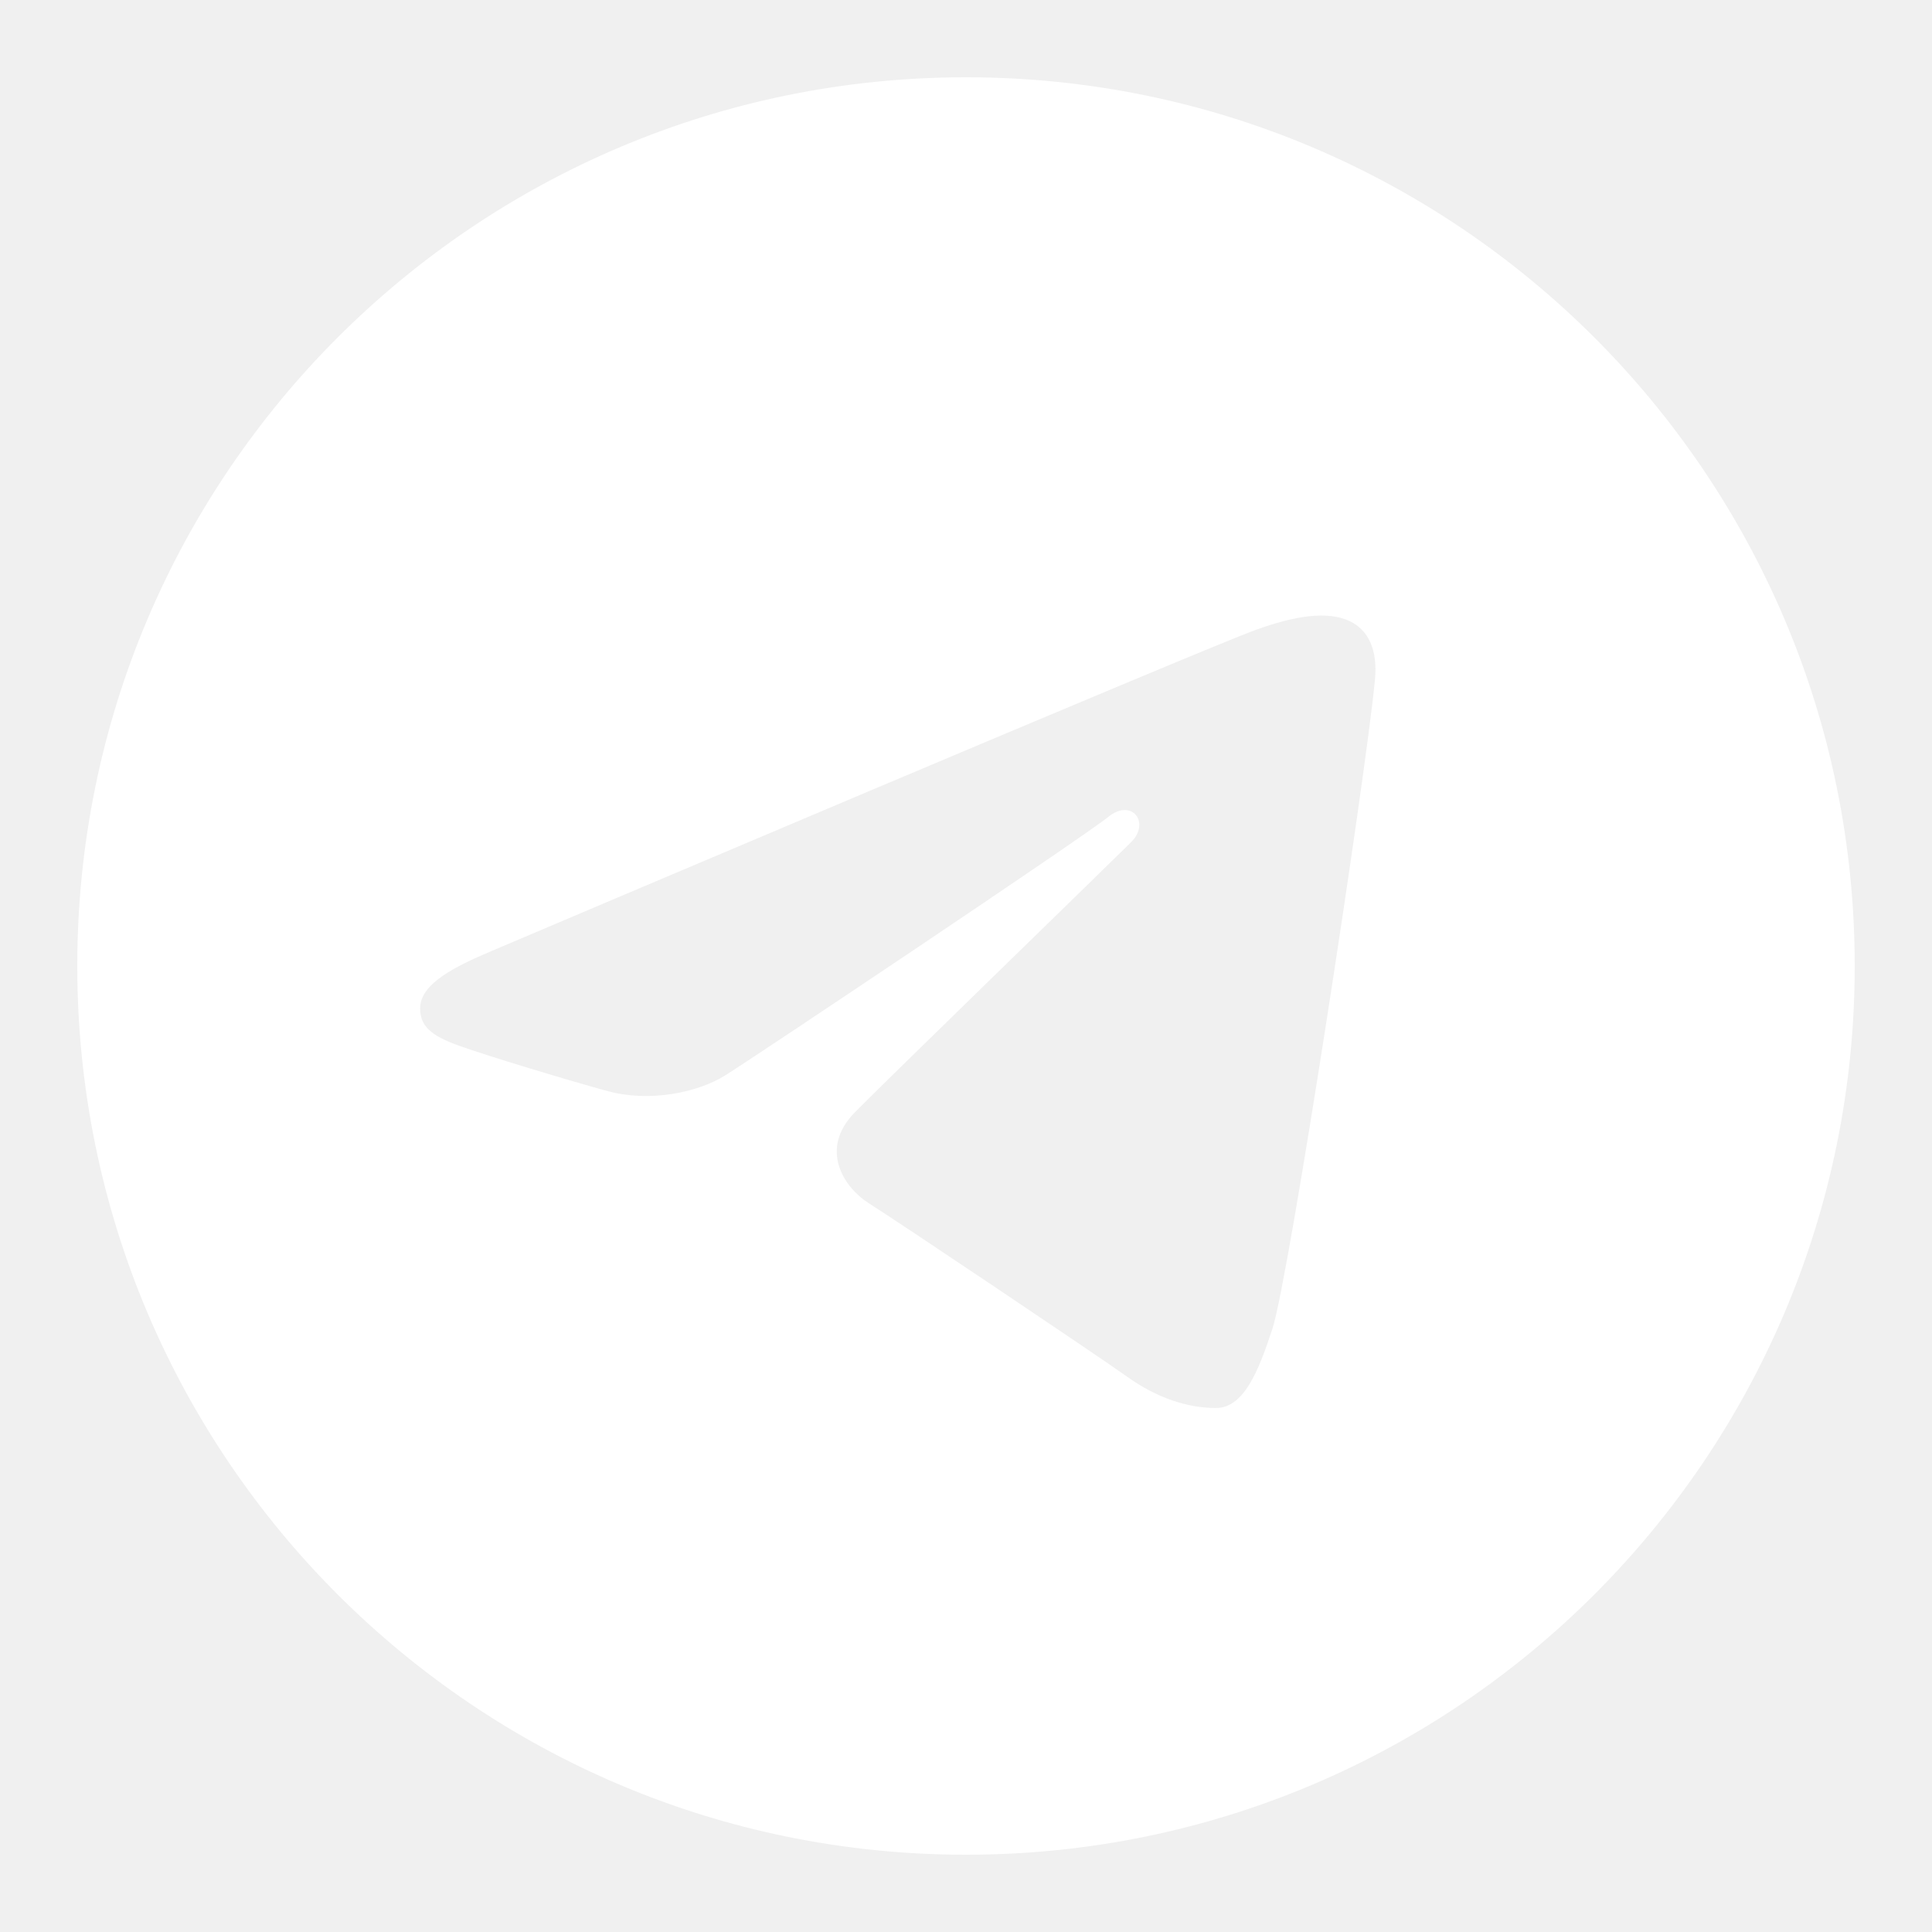
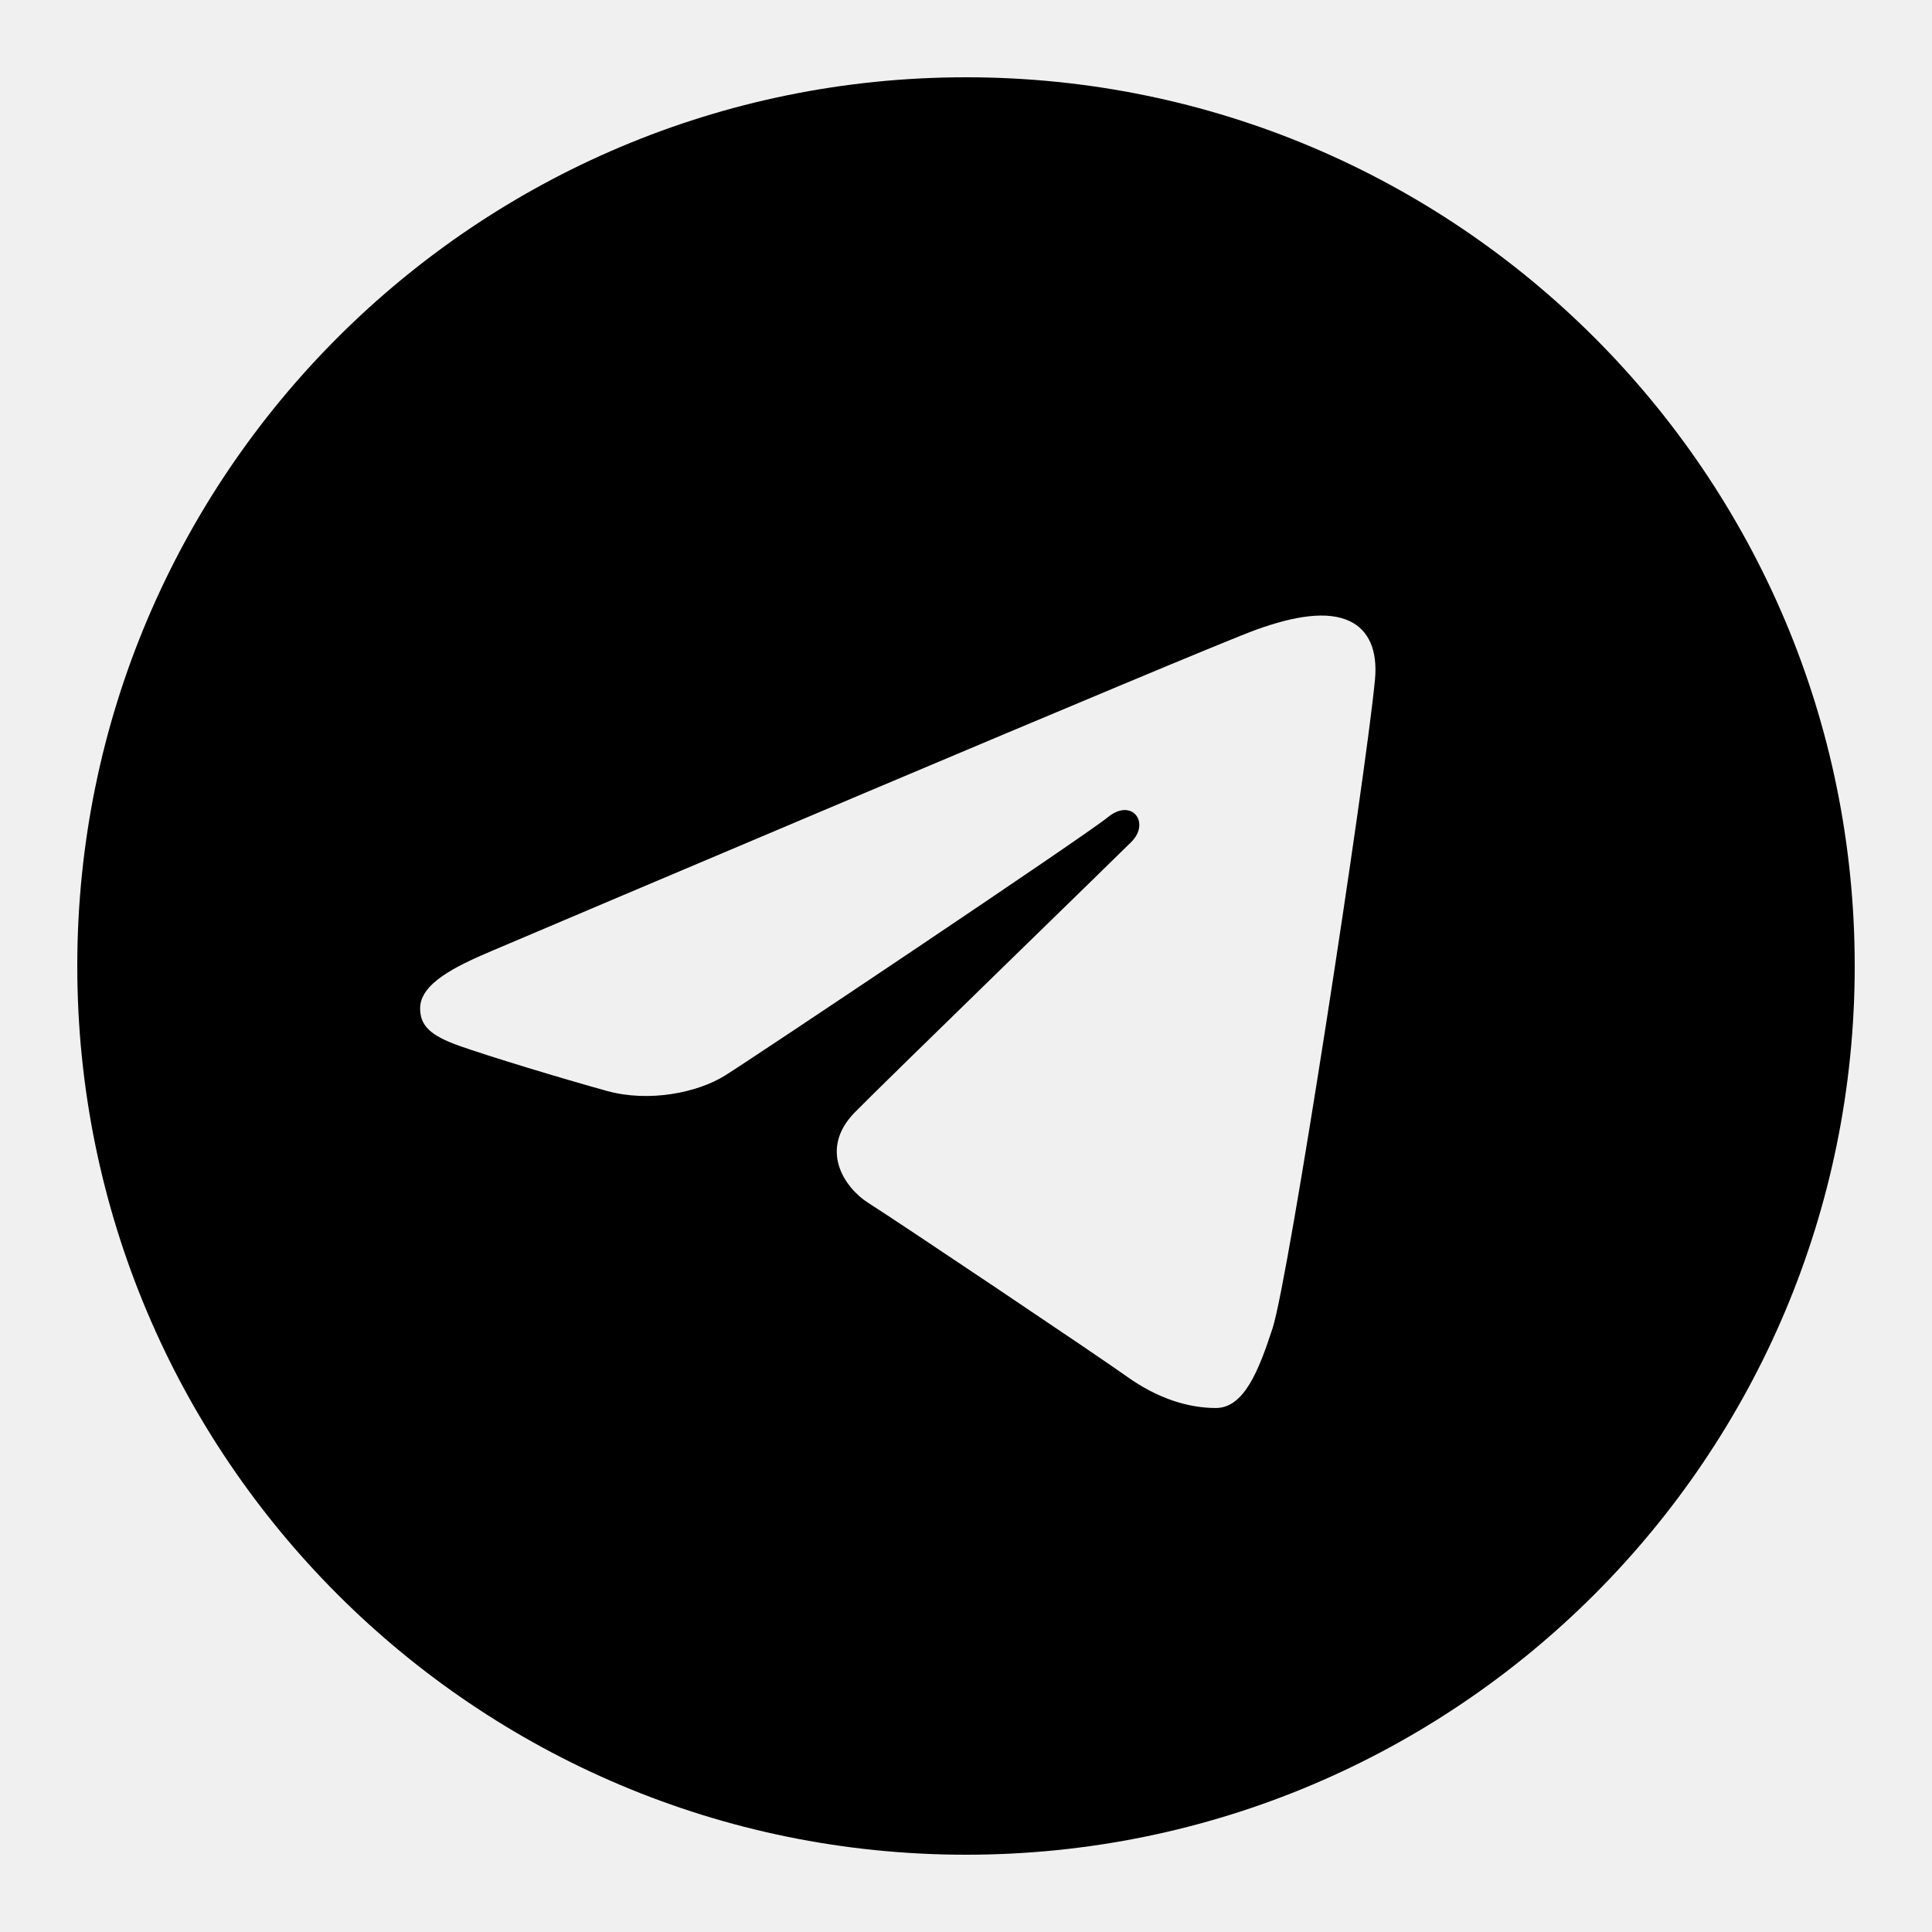
- <svg xmlns="http://www.w3.org/2000/svg" fill="#FFFFFF" viewBox="0 0 50 50" width="50px" height="50px">
+ <svg xmlns="http://www.w3.org/2000/svg" fill="currentColor" viewBox="0 0 50 50" width="50px" height="50px">
  <path d="M25,2c12.703,0,23,10.297,23,23S37.703,48,25,48S2,37.703,2,25S12.297,2,25,2z M32.934,34.375 c0.423-1.298,2.405-14.234,2.65-16.783c0.074-0.772-0.17-1.285-0.648-1.514c-0.578-0.278-1.434-0.139-2.427,0.219 c-1.362,0.491-18.774,7.884-19.78,8.312c-0.954,0.405-1.856,0.847-1.856,1.487c0,0.45,0.267,0.703,1.003,0.966 c0.766,0.273,2.695,0.858,3.834,1.172c1.097,0.303,2.346,0.04,3.046-0.395c0.742-0.461,9.305-6.191,9.92-6.693 c0.614-0.502,1.104,0.141,0.602,0.644c-0.502,0.502-6.38,6.207-7.155,6.997c-0.941,0.959-0.273,1.953,0.358,2.351 c0.721,0.454,5.906,3.932,6.687,4.49c0.781,0.558,1.573,0.811,2.298,0.811C32.191,36.439,32.573,35.484,32.934,34.375z" />
</svg>
